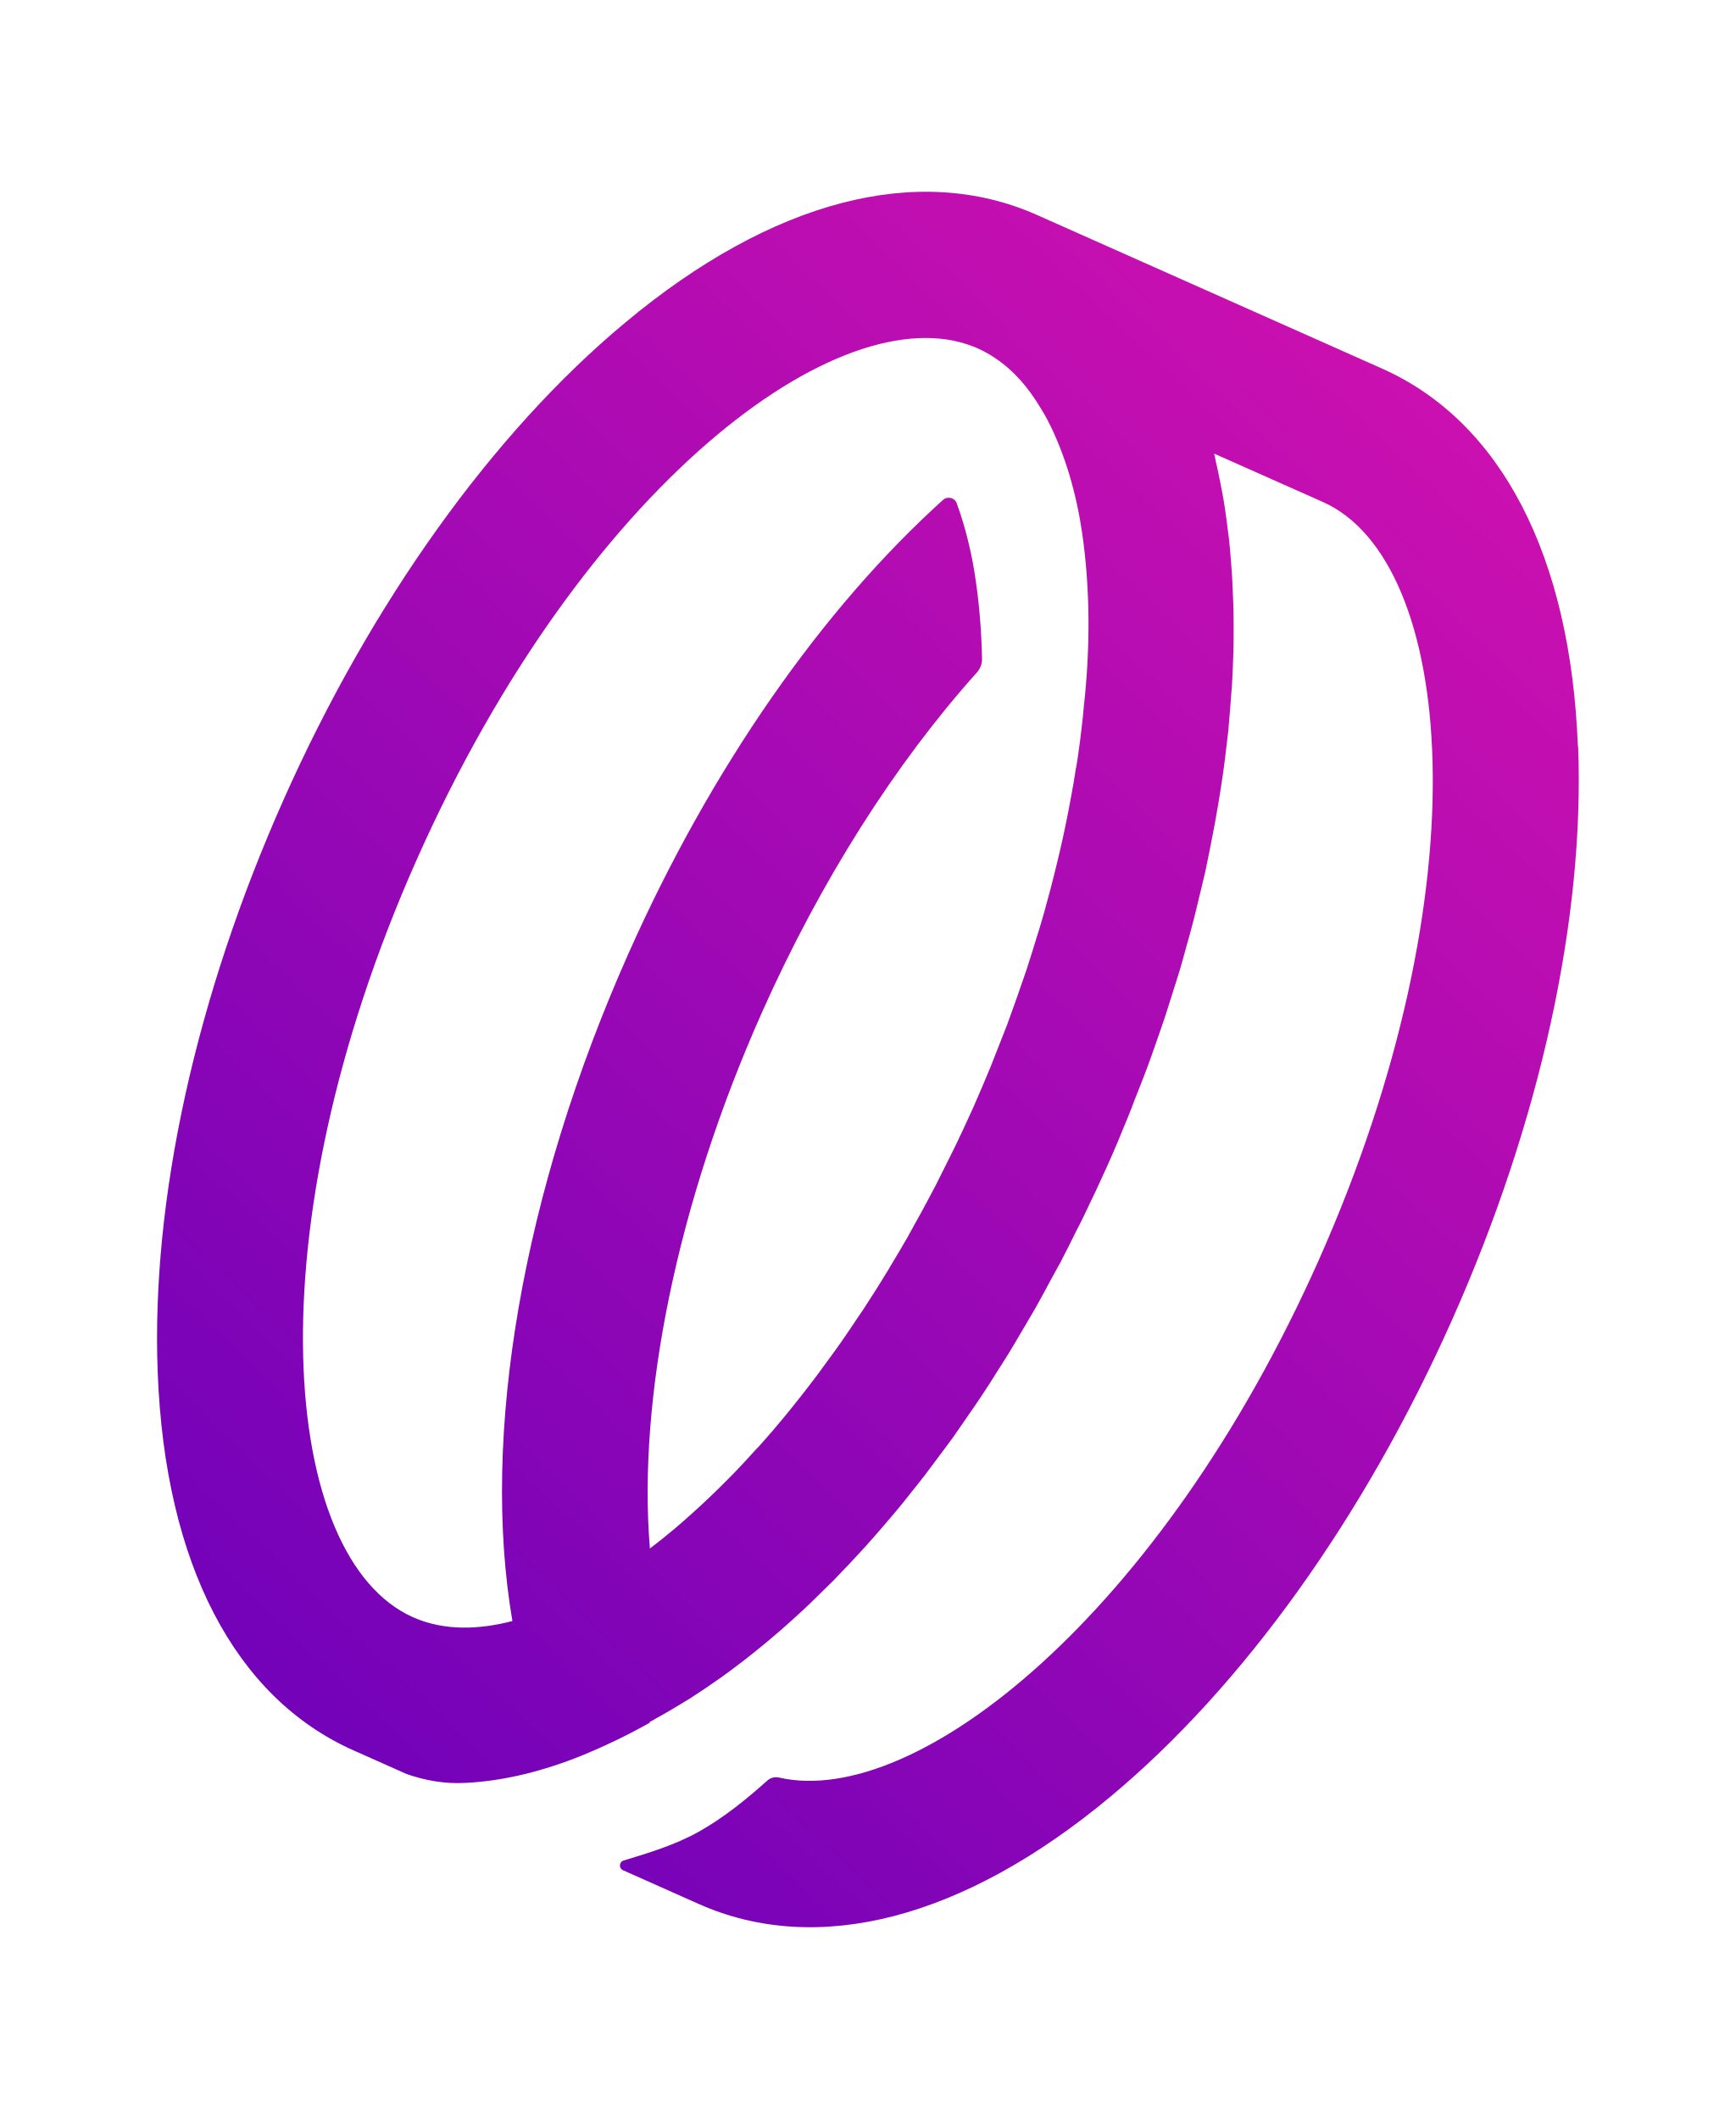
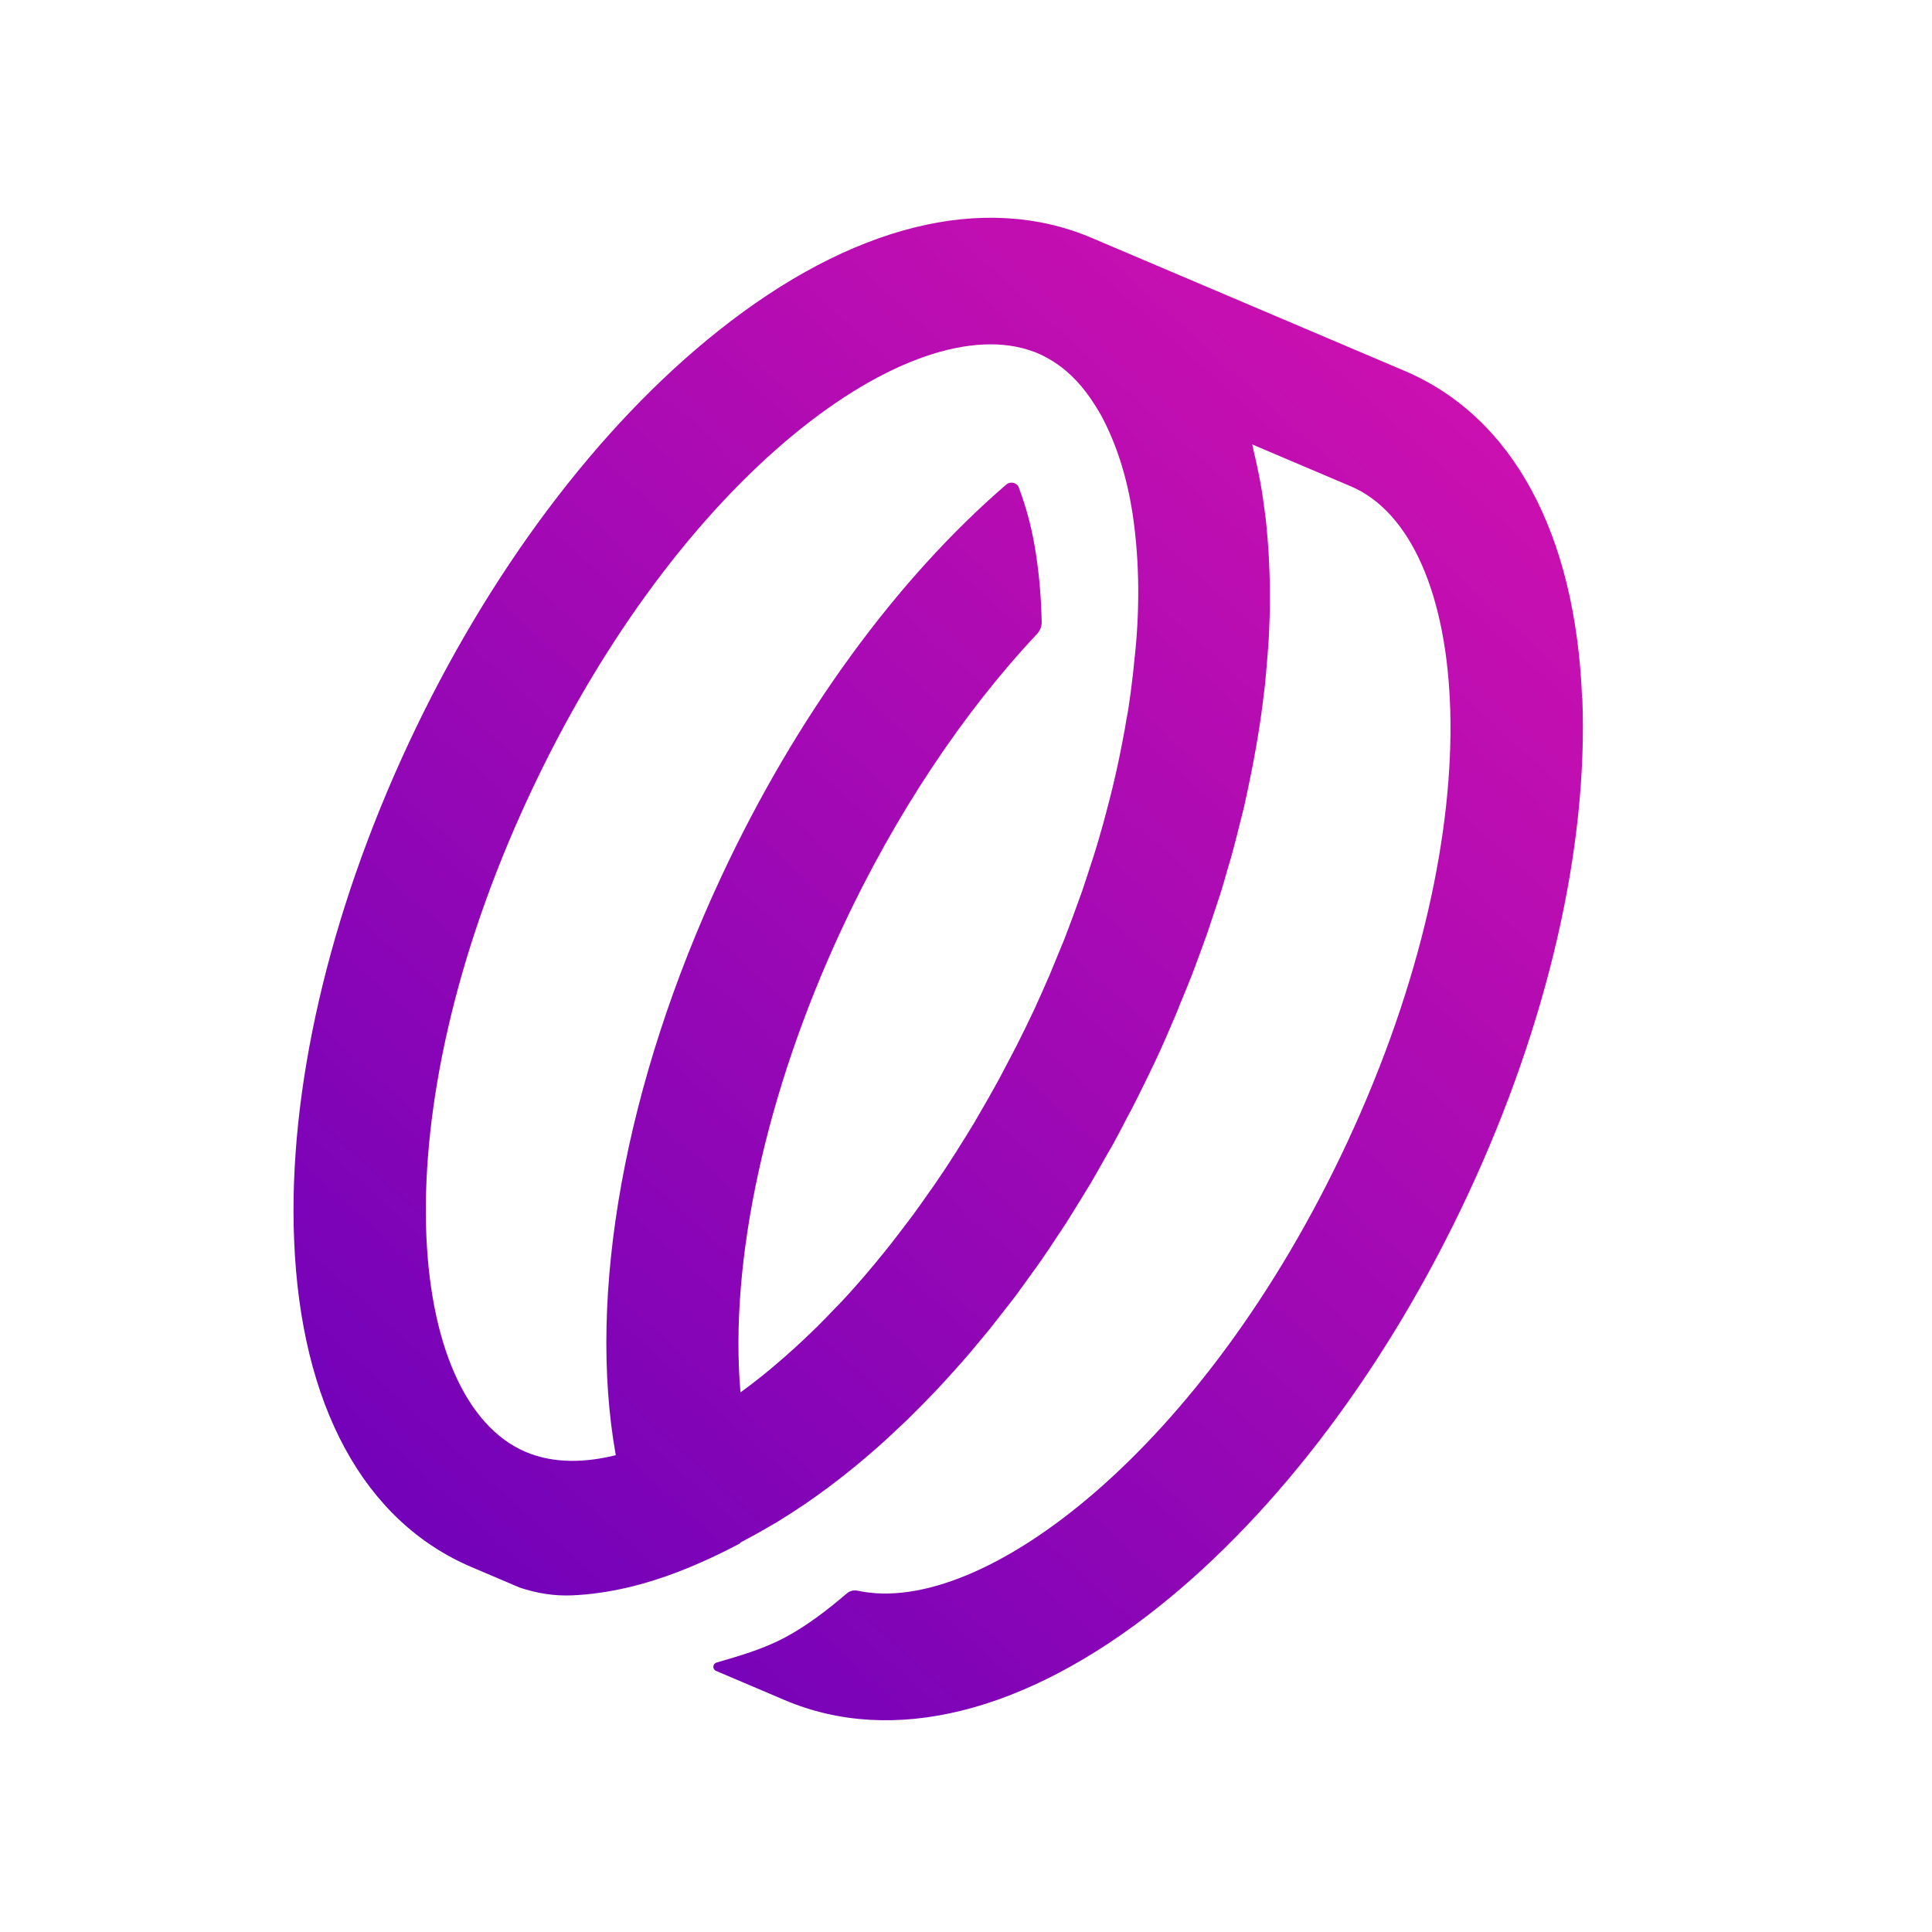
- <svg xmlns="http://www.w3.org/2000/svg" id="Calque_2" viewBox="0 0 169.57 207.04">
+ <svg xmlns="http://www.w3.org/2000/svg" viewBox="0 0 500 500">
  <defs>
-     <style>.cls-1{fill:url(#Dégradé_sans_nom_11);}</style>
    <linearGradient id="Dégradé_sans_nom_11" x1="169.51" y1="14.39" x2="-3.93" y2="196.85" gradientUnits="userSpaceOnUse">
      <stop offset="0" stop-color="#d311af" />
      <stop offset="1" stop-color="#6800ba" />
    </linearGradient>
  </defs>
-   <g id="Calque_3">
-     <path class="cls-1" d="m169.49,66.18c-.87-22.74-9.16-38.76-23.35-45.08L104.99,2.78c-14.19-6.32-31.64-1.77-49.12,12.81-15.82,13.16-30.29,33.38-40.77,56.92S-.73,120.31.08,140.88c.87,22.74,9.17,38.75,23.36,45.06l6.35,2.83c2.2.76,4.51,1.18,6.97,1.05,4.71-.22,9.49-1.48,13.85-3.24,2.79-1.14,5.55-2.47,8.2-3.96l-.09-.04c.29-.14.55-.31.83-.47.63-.34,1.23-.69,1.86-1.06.69-.41,1.39-.83,2.09-1.26.61-.4,1.23-.8,1.84-1.21.68-.46,1.37-.95,2.07-1.43.61-.44,1.23-.9,1.83-1.36.69-.52,1.37-1.04,2.05-1.6.61-.49,1.22-.98,1.82-1.49.68-.57,1.36-1.16,2.02-1.75.61-.54,1.21-1.08,1.8-1.63.67-.62,1.34-1.26,1.99-1.91.59-.58,1.18-1.16,1.79-1.76.65-.67,1.3-1.36,1.96-2.05.58-.62,1.15-1.23,1.74-1.88.65-.71,1.29-1.46,1.93-2.19.57-.67,1.14-1.32,1.7-1.99.64-.76,1.28-1.55,1.9-2.35.56-.69,1.1-1.37,1.65-2.08.62-.82,1.24-1.65,1.86-2.49.54-.71,1.07-1.43,1.6-2.16.61-.87,1.21-1.76,1.83-2.65.51-.74,1.03-1.48,1.52-2.23.62-.93,1.22-1.87,1.81-2.82.48-.76.97-1.51,1.44-2.28.6-.99,1.19-2,1.79-3.02.45-.75.89-1.51,1.33-2.27.61-1.08,1.21-2.19,1.8-3.3.4-.73.8-1.44,1.2-2.18.65-1.24,1.27-2.49,1.89-3.75.33-.63.66-1.26.96-1.91.93-1.92,1.84-3.85,2.72-5.81s1.71-3.94,2.5-5.91c.28-.66.52-1.31.77-1.98.52-1.31,1.04-2.62,1.53-3.93.04-.08.06-.15.08-.22.27-.71.5-1.41.76-2.13.41-1.18.84-2.38,1.23-3.55.27-.83.53-1.65.79-2.49.36-1.13.72-2.25,1.06-3.37.25-.86.48-1.71.71-2.56.31-1.09.62-2.17.89-3.26.23-.87.42-1.73.63-2.59.26-1.06.52-2.12.76-3.17.18-.87.36-1.73.53-2.59.21-1.04.41-2.07.6-3.1.16-.86.31-1.72.45-2.58.16-1.01.33-2.02.47-3.02.13-.86.24-1.71.34-2.55.12-.99.24-1.97.35-2.96.07-.84.14-1.67.21-2.51.08-.97.15-1.92.22-2.87.05-.82.1-1.64.12-2.45.04-.94.07-1.86.08-2.79,0-.81,0-1.6,0-2.4,0-.91-.02-1.81-.06-2.69-.03-.79-.06-1.57-.1-2.35-.05-.88-.12-1.74-.19-2.6-.05-.77-.13-1.52-.21-2.27-.1-.84-.21-1.68-.32-2.49-.1-.74-.21-1.46-.33-2.18-.15-.81-.29-1.6-.46-2.4-.14-.7-.28-1.4-.45-2.09-.07-.32-.11-.64-.2-.95l12.97,5.77c15.7,6.99,19.36,45.86-.5,90.46-18.83,42.29-47.98,65.42-64.34,61.72-.51-.12-1.04,0-1.43.35-2.54,2.27-5.21,4.44-8.19,6.11-2.81,1.57-5.89,2.5-8.95,3.43-.55.17-.6.93-.07,1.16l9.02,4.02c14.19,6.32,31.64,1.77,49.12-12.8,15.81-13.17,30.29-33.38,40.77-56.92,10.48-23.53,15.81-47.82,15.02-68.38Zm-59.88,2.6c-.17,1.13-.36,2.27-.58,3.41-.09.53-.19,1.07-.3,1.61-.2,1.02-.41,2.07-.64,3.11-.12.55-.24,1.08-.37,1.65-.26,1.12-.54,2.25-.83,3.4-.12.44-.22.89-.34,1.33-.42,1.58-.85,3.16-1.33,4.74-.08.28-.17.56-.26.82-.4,1.33-.82,2.65-1.25,3.99-.18.54-.37,1.08-.56,1.61-.37,1.09-.75,2.18-1.15,3.27-.21.57-.42,1.15-.62,1.72-.43,1.11-.87,2.23-1.32,3.35-.19.5-.39,1.02-.6,1.53-.67,1.61-1.34,3.22-2.05,4.82s-1.46,3.18-2.21,4.75c-.24.5-.48.98-.73,1.47-.53,1.08-1.07,2.16-1.61,3.22-.29.54-.58,1.08-.86,1.62-.54,1.03-1.1,2.04-1.66,3.04-.27.5-.54,1-.82,1.49-.7,1.21-1.41,2.42-2.13,3.6-.14.25-.28.49-.44.73-.86,1.43-1.75,2.81-2.64,4.18-.25.38-.51.74-.75,1.11-.66.99-1.32,1.97-1.99,2.93-.33.46-.64.89-.96,1.34-.64.89-1.27,1.75-1.91,2.61-.33.42-.64.84-.96,1.26-.74.96-1.47,1.89-2.21,2.8-.23.28-.45.55-.67.82-.97,1.19-1.96,2.34-2.95,3.44-.19.22-.38.4-.57.6-.8.9-1.61,1.76-2.42,2.61-.32.32-.63.64-.95.96-.7.71-1.41,1.41-2.12,2.08-.33.31-.66.63-.99.93-.76.71-1.52,1.37-2.27,2.04-.27.21-.52.45-.79.68-1,.84-2.01,1.65-3.01,2.41-1.49-17.96,3.27-41.28,13.36-63.94,7.01-15.74,15.98-29.8,25.64-40.56.41-.45.63-1.03.62-1.64-.06-3.12-.3-6.23-.74-9.27-.44-3.12-1.18-6.28-2.28-9.29-.24-.67-1.1-.87-1.63-.4-14.36,12.95-27.62,31.88-37.51,54.08-12.69,28.51-17.65,57.55-13.86,79.67-3.85,1-8.07,1.24-11.87-.46-15.71-7-19.36-45.86.49-90.45S81.51,12.2,97.38,18.47h.03c.17.07.34.15.5.22.76.34,1.48.75,2.15,1.21,2.2,1.49,3.92,3.54,5.27,5.79.1.16.2.31.29.48.2.31.38.65.56.98,2.18,4.18,3.5,8.95,4.18,13.6.97,6.75.96,13.82.2,20.6-.03.29-.05.58-.08.87-.04.33-.07.65-.1.97-.16,1.47-.35,2.96-.57,4.45-.05.37-.13.77-.19,1.14Z" transform="translate(15.34435,18.735) scale(0.8190205)" />
+   <g id="Calque_3" transform="matrix(2.402342, 0, 0, 2.293218, 39.0984, 13.38349)" style="">
+     <path class="cls-1" d="m169.49,66.18c-.87-22.74-9.16-38.76-23.35-45.08L104.99,2.78c-14.19-6.32-31.64-1.77-49.12,12.81-15.82,13.16-30.29,33.38-40.77,56.92S-.73,120.31.08,140.88c.87,22.74,9.17,38.75,23.36,45.06l6.35,2.83c2.2.76,4.51,1.18,6.97,1.05,4.71-.22,9.49-1.48,13.85-3.24,2.79-1.14,5.55-2.47,8.2-3.96l-.09-.04c.29-.14.55-.31.83-.47.63-.34,1.23-.69,1.86-1.06.69-.41,1.39-.83,2.09-1.26.61-.4,1.23-.8,1.84-1.21.68-.46,1.37-.95,2.07-1.43.61-.44,1.23-.9,1.83-1.36.69-.52,1.37-1.04,2.05-1.6.61-.49,1.22-.98,1.82-1.49.68-.57,1.36-1.16,2.02-1.75.61-.54,1.21-1.08,1.8-1.63.67-.62,1.34-1.26,1.99-1.91.59-.58,1.18-1.16,1.79-1.76.65-.67,1.3-1.36,1.96-2.05.58-.62,1.15-1.23,1.74-1.88.65-.71,1.29-1.46,1.93-2.19.57-.67,1.14-1.32,1.7-1.99.64-.76,1.28-1.55,1.9-2.35.56-.69,1.1-1.37,1.65-2.08.62-.82,1.24-1.65,1.86-2.49.54-.71,1.07-1.43,1.6-2.16.61-.87,1.21-1.76,1.83-2.65.51-.74,1.03-1.48,1.52-2.23.62-.93,1.22-1.87,1.81-2.82.48-.76.97-1.51,1.44-2.28.6-.99,1.19-2,1.79-3.02.45-.75.89-1.51,1.33-2.27.61-1.08,1.21-2.19,1.8-3.3.4-.73.8-1.44,1.2-2.18.65-1.24,1.27-2.49,1.89-3.75.33-.63.66-1.26.96-1.91.93-1.92,1.84-3.85,2.72-5.81s1.71-3.94,2.5-5.91c.28-.66.52-1.31.77-1.98.52-1.31,1.04-2.62,1.53-3.93.04-.08.06-.15.08-.22.27-.71.5-1.41.76-2.13.41-1.18.84-2.38,1.23-3.55.27-.83.53-1.65.79-2.49.36-1.13.72-2.25,1.06-3.37.25-.86.48-1.71.71-2.56.31-1.09.62-2.17.89-3.26.23-.87.42-1.73.63-2.59.26-1.06.52-2.12.76-3.17.18-.87.36-1.73.53-2.59.21-1.04.41-2.07.6-3.1.16-.86.31-1.72.45-2.58.16-1.01.33-2.02.47-3.02.13-.86.24-1.71.34-2.55.12-.99.24-1.97.35-2.96.07-.84.14-1.67.21-2.51.08-.97.15-1.92.22-2.87.05-.82.1-1.64.12-2.45.04-.94.07-1.86.08-2.79,0-.81,0-1.6,0-2.4,0-.91-.02-1.81-.06-2.69-.03-.79-.06-1.57-.1-2.35-.05-.88-.12-1.74-.19-2.6-.05-.77-.13-1.52-.21-2.27-.1-.84-.21-1.68-.32-2.49-.1-.74-.21-1.46-.33-2.18-.15-.81-.29-1.6-.46-2.4-.14-.7-.28-1.4-.45-2.09-.07-.32-.11-.64-.2-.95l12.97,5.77c15.7,6.99,19.36,45.86-.5,90.46-18.83,42.29-47.98,65.42-64.34,61.72-.51-.12-1.04,0-1.43.35-2.54,2.27-5.21,4.44-8.19,6.11-2.81,1.57-5.89,2.5-8.95,3.43-.55.17-.6.93-.07,1.16l9.02,4.02c14.19,6.32,31.64,1.77,49.12-12.8,15.81-13.17,30.29-33.38,40.77-56.92,10.48-23.53,15.81-47.82,15.02-68.38Zm-59.88,2.6c-.17,1.13-.36,2.27-.58,3.41-.09.53-.19,1.07-.3,1.61-.2,1.02-.41,2.07-.64,3.11-.12.55-.24,1.08-.37,1.65-.26,1.12-.54,2.25-.83,3.4-.12.44-.22.89-.34,1.33-.42,1.58-.85,3.16-1.33,4.74-.08.28-.17.56-.26.82-.4,1.33-.82,2.65-1.25,3.99-.18.54-.37,1.08-.56,1.61-.37,1.09-.75,2.18-1.15,3.27-.21.57-.42,1.15-.62,1.72-.43,1.11-.87,2.23-1.32,3.35-.19.5-.39,1.02-.6,1.53-.67,1.61-1.34,3.22-2.05,4.82s-1.46,3.18-2.21,4.75c-.24.5-.48.98-.73,1.47-.53,1.08-1.07,2.16-1.61,3.22-.29.54-.58,1.08-.86,1.62-.54,1.03-1.1,2.04-1.66,3.04-.27.5-.54,1-.82,1.49-.7,1.21-1.41,2.42-2.13,3.6-.14.25-.28.49-.44.73-.86,1.43-1.75,2.81-2.64,4.18-.25.38-.51.74-.75,1.11-.66.99-1.32,1.97-1.99,2.93-.33.46-.64.89-.96,1.34-.64.89-1.27,1.75-1.91,2.61-.33.42-.64.84-.96,1.26-.74.96-1.47,1.89-2.21,2.8-.23.28-.45.55-.67.82-.97,1.19-1.96,2.34-2.95,3.44-.19.22-.38.4-.57.6-.8.9-1.61,1.76-2.42,2.61-.32.32-.63.64-.95.96-.7.71-1.41,1.41-2.12,2.08-.33.31-.66.63-.99.93-.76.71-1.52,1.37-2.27,2.04-.27.21-.52.45-.79.68-1,.84-2.01,1.65-3.01,2.41-1.49-17.96,3.27-41.28,13.36-63.94,7.01-15.74,15.98-29.8,25.64-40.56.41-.45.63-1.03.62-1.64-.06-3.12-.3-6.23-.74-9.27-.44-3.12-1.18-6.28-2.28-9.29-.24-.67-1.1-.87-1.63-.4-14.36,12.95-27.62,31.88-37.51,54.08-12.69,28.51-17.65,57.55-13.86,79.67-3.85,1-8.07,1.24-11.87-.46-15.71-7-19.36-45.86.49-90.45S81.51,12.2,97.38,18.47h.03c.17.07.34.15.5.22.76.34,1.48.75,2.15,1.21,2.2,1.49,3.92,3.54,5.27,5.79.1.16.2.31.29.48.2.31.38.65.56.98,2.18,4.18,3.5,8.95,4.18,13.6.97,6.75.96,13.82.2,20.6-.03.29-.05.58-.08.87-.04.33-.07.65-.1.97-.16,1.47-.35,2.96-.57,4.45-.05.37-.13.77-.19,1.14Z" transform="translate(15.34435,18.735) scale(0.8190205)" style="fill: url('#Dégradé_sans_nom_11');" />
  </g>
</svg>
